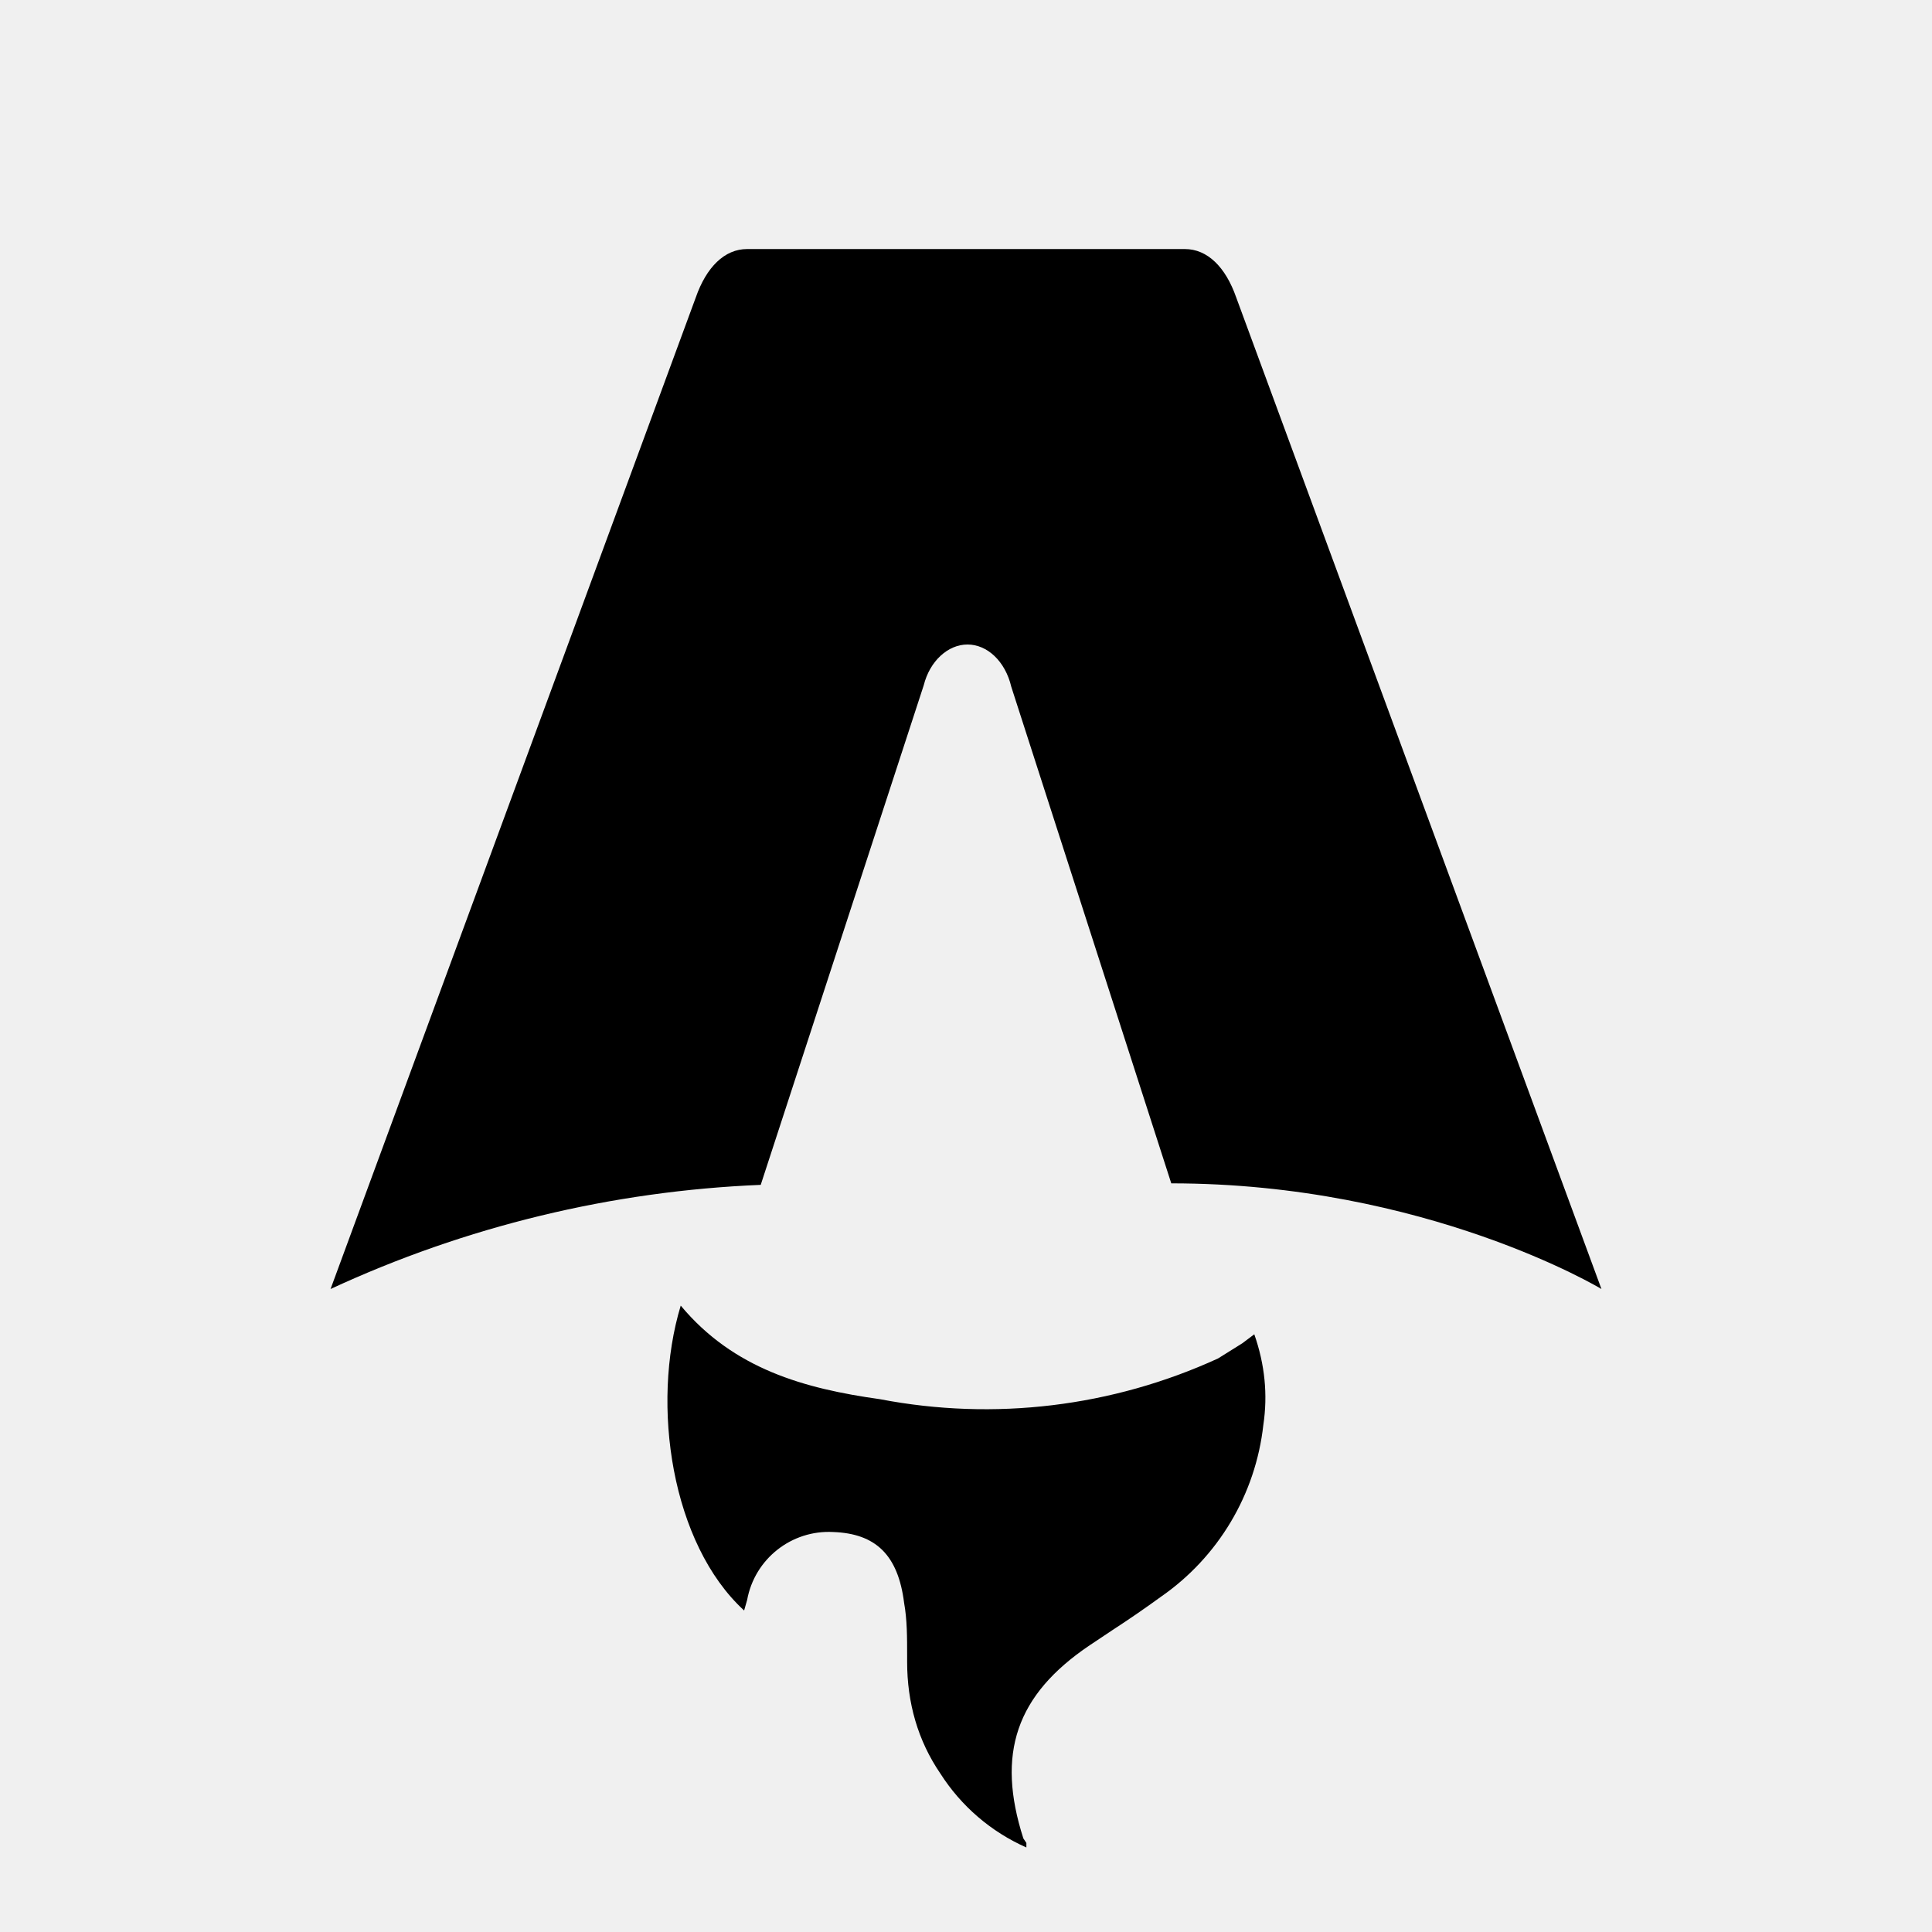
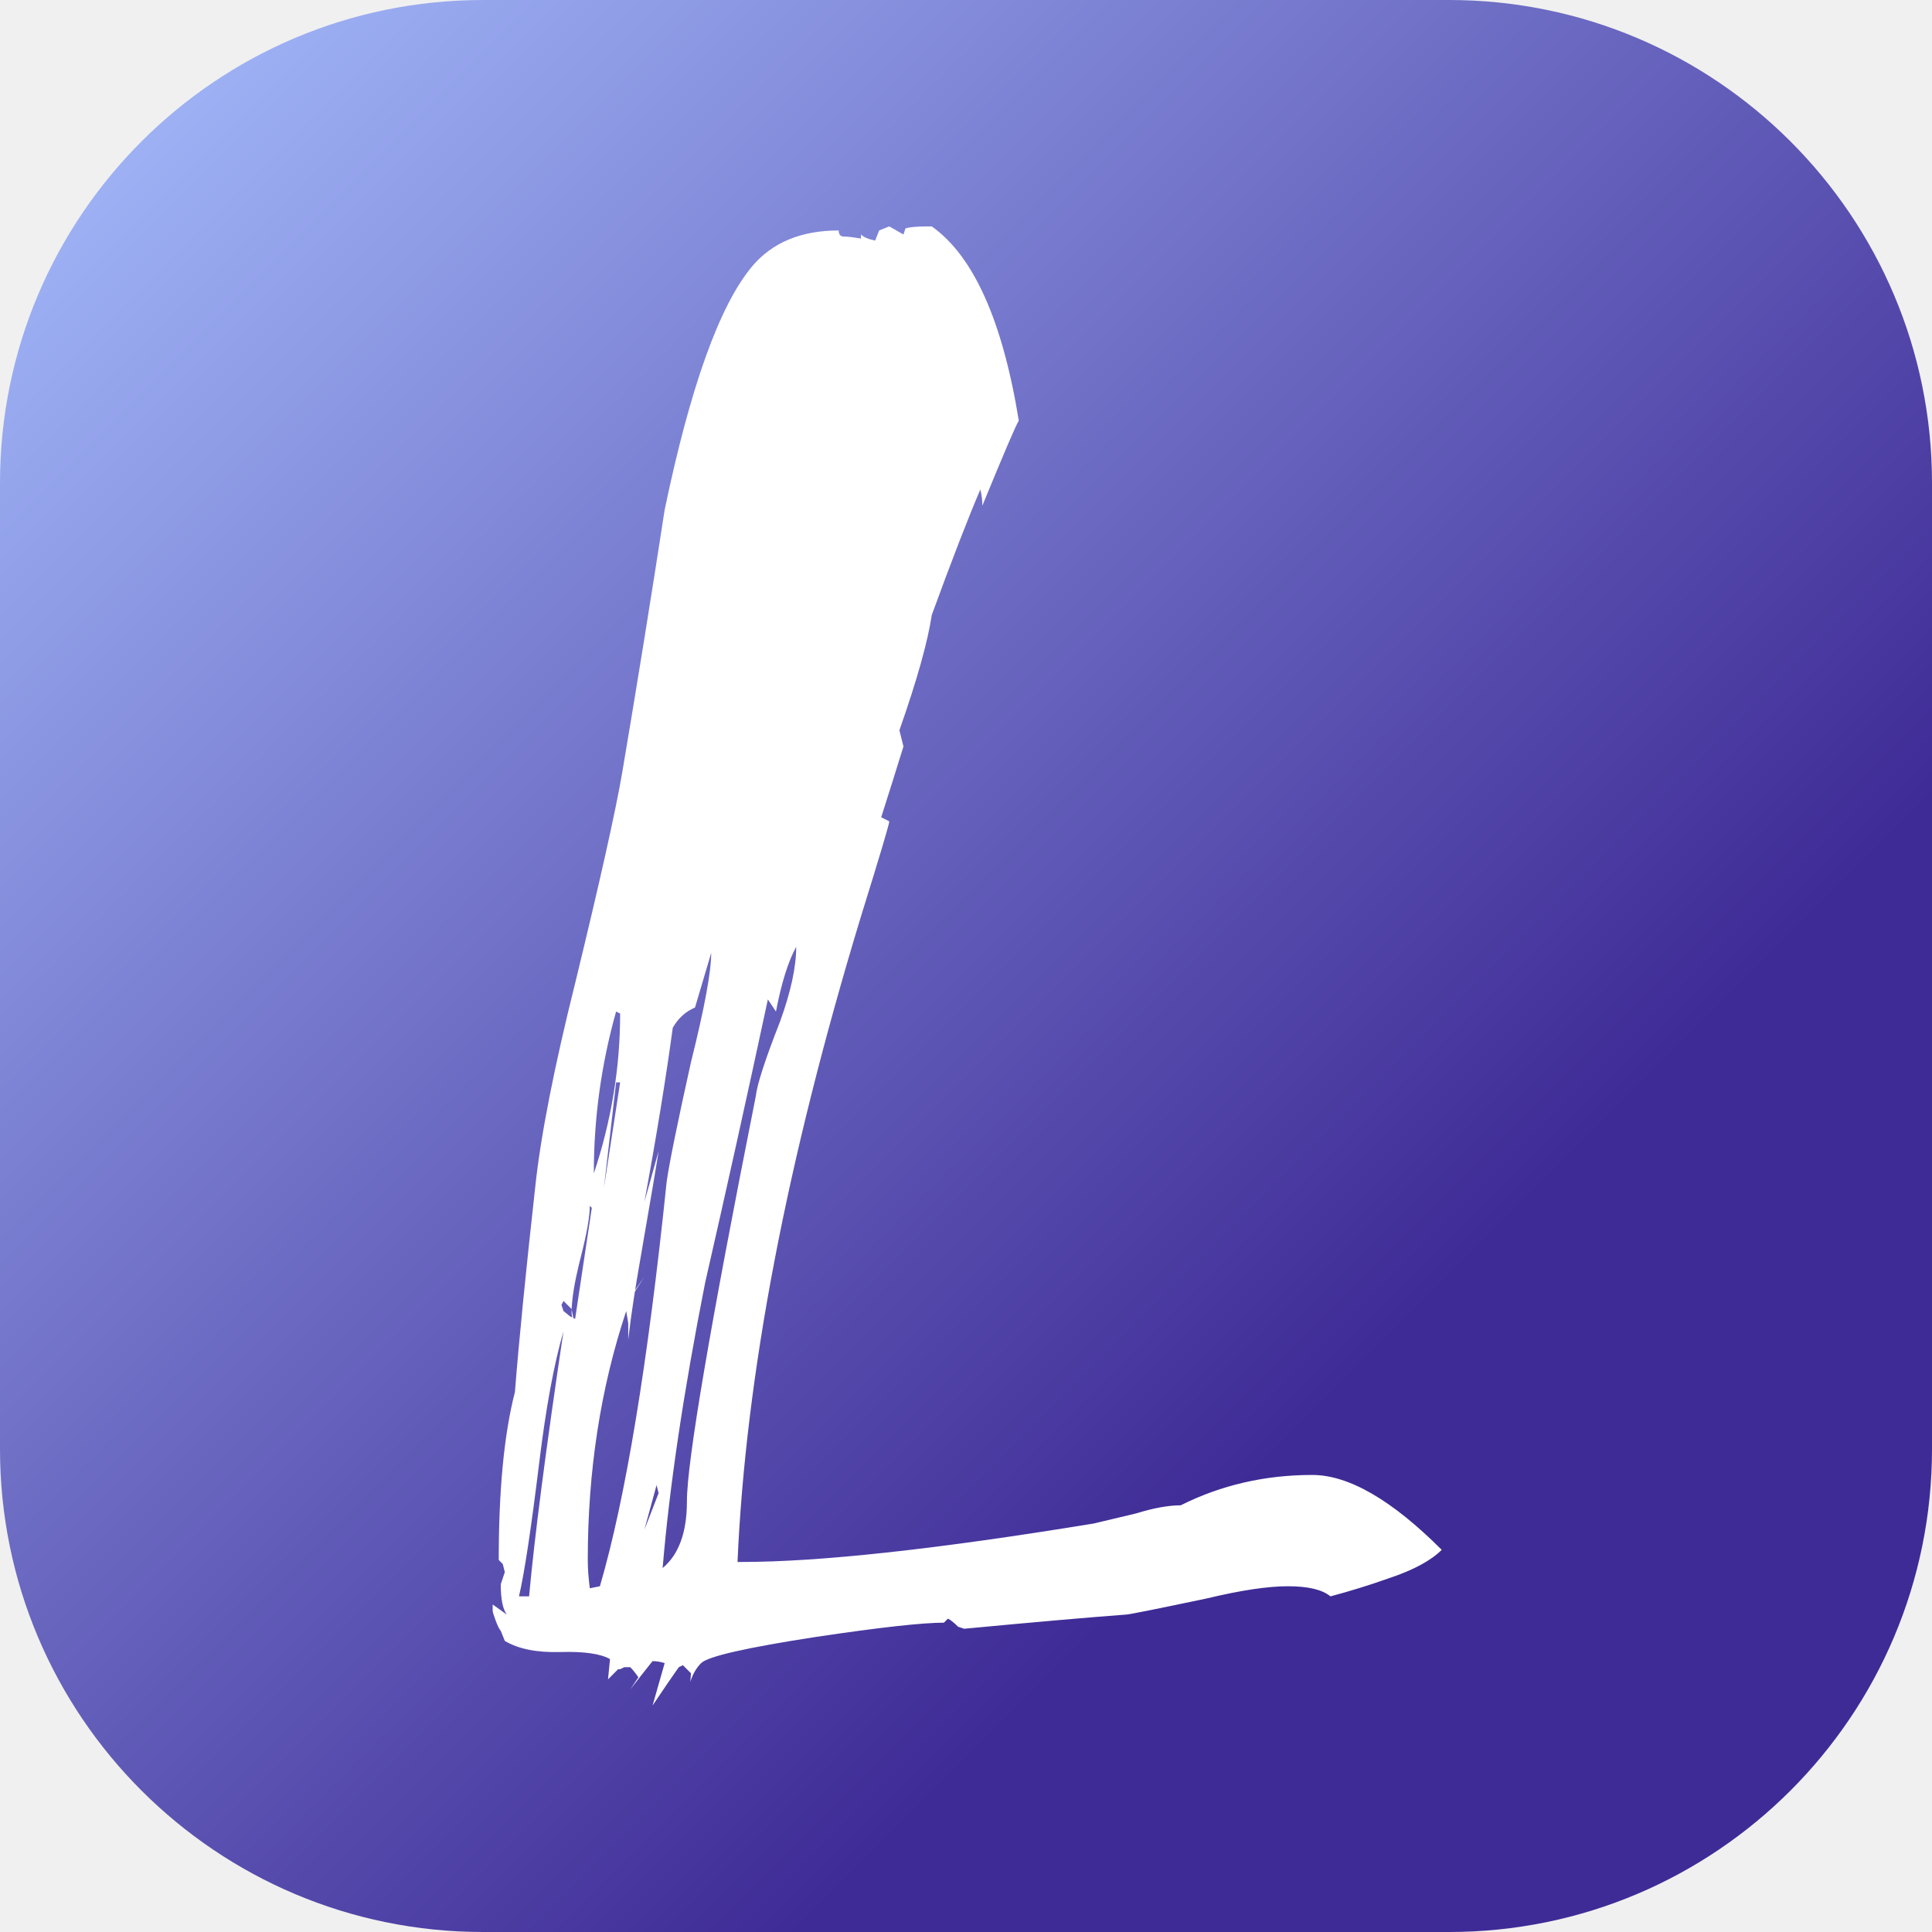
- <svg xmlns="http://www.w3.org/2000/svg" fill="none" viewBox="0 0 128 128">
-   <path d="M50.4 78.5a75.1 75.1 0 0 0-28.5 6.9l24.2-65.7c.7-2 1.9-3.2 3.4-3.2h29c1.5 0 2.7 1.2 3.4 3.2l24.2 65.7s-11.6-7-28.5-7L67 45.5c-.4-1.7-1.6-2.8-2.9-2.8-1.3 0-2.5 1.1-2.9 2.7L50.4 78.5Zm-1.1 28.2Zm-4.2-20.2c-2 6.6-.6 15.8 4.2 20.2a17.5 17.5 0 0 1 .2-.7 5.5 5.5 0 0 1 5.7-4.5c2.8.1 4.3 1.5 4.7 4.7.2 1.1.2 2.3.2 3.5v.4c0 2.7.7 5.2 2.2 7.4a13 13 0 0 0 5.7 4.9v-.3l-.2-.3c-1.8-5.6-.5-9.5 4.4-12.8l1.5-1a73 73 0 0 0 3.2-2.2 16 16 0 0 0 6.8-11.4c.3-2 .1-4-.6-6l-.8.6-1.6 1a37 37 0 0 1-22.4 2.7c-5-.7-9.7-2-13.2-6.2Z" />
-   <style>
-         path { fill: #000; }
-         @media (prefers-color-scheme: dark) {
-             path { fill: #FFF; }
-         }
-     </style>
+ <svg xmlns="http://www.w3.org/2000/svg" xmlns:xlink="http://www.w3.org/1999/xlink" width="512" height="512" viewBox="0 0 512 512" fill="none" class="">
+   <rect id="r4" width="512" height="512" x="0" y="0" rx="128" fill="url(#r5)" stroke="#FFFFFF" stroke-width="0" stroke-opacity="100%" paint-order="stroke" />
+   <clipPath id="clip">
+     <use xlink:href="#r4" />
+   </clipPath>
+   <defs>
+     <linearGradient id="r5" gradientUnits="userSpaceOnUse" gradientTransform="rotate(45)" style="transform-origin: center center;">
+       <stop stop-color="#A8C0FF" />
+       <stop offset="1" stop-color="#3F2B96" />
+     </linearGradient>
+     <radialGradient id="r6" cx="0" cy="0" r="1" gradientUnits="userSpaceOnUse" gradientTransform="translate(256) rotate(90) scale(512)">
+       <stop stop-color="white" />
+       <stop offset="1" stop-color="white" stop-opacity="0" />
+     </radialGradient>
+   </defs>
+   <svg t="1714999805844" class="icon" viewBox="0 0 1024 1024" version="1.1" p-id="5721" width="392" height="392" x="60" y="60" alignment-baseline="middle" style="color: rgb(255, 255, 255);">
+     <path d="M301.993 928.778c4.669-56.033 14.474-121.876 29.42-197.524a14750.689 14750.689 0 0 0 43.428-196.122l5.601 8.407c3.738-19.61 8.407-34.56 14.008-44.831 0 14.008-3.738 31.283-11.208 51.835-10.271 26.148-15.872 43.428-16.809 51.83-31.754 159.703-47.631 253.092-47.631 280.177 0 21.478-5.601 36.89-16.809 46.228z m-47.631-273.172a410.87 410.87 0 0 1 15.411-112.067l2.801 1.398c0 37.361-6.067 74.25-18.212 110.669z m7.004 9.81l8.407-72.847h2.801l-11.208 72.847z m-19.953 90.89l-1.234-0.594-1.178-5.939 0.031-0.748c0.358-7.869 1.997-17.859 4.905-29.962l1.321-5.32c4.198-16.343 6.303-28.252 6.303-35.722l1.403 1.403-11.551 76.882z m-2.089-1.034l-1.316-0.655-4.659-3.748-1.398-4.204 1.398-2.801 5.606 5.601 0.051 0.307-0.051 2.493 0.369 3.005z m-29.788 193.116h-7.004c3.738-15.872 8.407-46.694 14.008-92.457 4.669-38.287 10.271-68.639 16.809-91.054-12.14 81.254-20.076 142.423-23.813 183.511z m79.852-46.228l8.402-30.817 1.403 5.601-9.805 25.216z m31.8 105.405l0.271-0.932c1.654-4.895 4.04-8.899 7.153-12.012 4.669-4.669 31.283-10.742 79.846-18.212 43.894-6.538 73.318-9.81 88.259-9.81l2.801-2.801c1.869 0.937 4.198 2.801 7.004 5.606l4.198 1.398c49.5-4.669 86.856-7.936 112.077-9.805 1.864 0 20.541-3.738 56.033-11.208 23.347-5.601 42.025-8.407 56.033-8.407 14.008 0 23.813 2.335 29.42 7.004a516.198 516.198 0 0 0 40.622-12.605c16.814-5.601 28.954-12.14 36.424-19.61-34.555-34.56-64.44-51.835-89.651-51.835-32.691 0-63.043 7.004-91.059 21.012-8.407 0-18.678 1.869-30.822 5.606-15.872 3.738-25.682 6.067-29.414 7.004-108.339 17.741-189.588 26.614-243.753 26.614h-2.801c5.601-128.881 34.084-277.837 85.453-446.874 13.071-42.03 19.61-63.974 19.61-65.843l-5.601-2.806c6.538-20.541 11.674-36.89 15.411-49.029l-2.806-11.208c12.14-34.555 19.61-61.169 22.415-79.846 14.008-38.292 25.216-67.241 33.618-86.856 0.937 3.738 1.403 7.475 1.403 11.208 14.945-36.424 23.347-56.033 25.216-58.839C537.339 65.372 517.263 20.547 488.31 0h-2.801c-7.475 0-12.611 0.466-15.411 1.403l-1.403 4.198L458.89 0 451.891 2.801l-2.801 7.004c-4.669-0.932-7.936-2.335-9.805-4.198v2.801c-5.606-0.937-9.574-1.403-11.909-1.403-2.335 0-3.502-1.403-3.502-4.198-26.148 0-46.234 8.397-60.237 25.211-22.415 27.085-42.496 83.118-60.237 168.105a12303.872 12303.872 0 0 1-29.42 182.118c-4.669 27.08-15.411 75.177-32.22 144.282-14.945 59.776-24.284 107.402-28.017 142.894-6.538 58.834-11.213 105.999-14.008 141.486-7.475 28.954-11.213 67.707-11.213 116.275l2.806 2.801 1.403 5.601-2.806 8.407c0 10.271 1.403 17.275 4.204 21.012l-0.031-0.015L184.32 953.994v4.198c0 0.937 0.701 3.277 2.099 7.009 1.403 3.738 2.57 6.067 3.502 7.004l2.806 7.004c9.339 5.601 22.18 8.172 38.523 7.706 16.343-0.471 27.781 1.167 34.319 4.9l-1.398 14.008 7.004-7.004h1.398l2.806-1.398h4.198c1.869 1.869 3.738 4.198 5.606 7.004l-5.606 8.402a1937.69 1937.69 0 0 1 15.411-19.61c2.801 0 5.601 0.466 8.407 1.403L295.009 1024l3.098-4.623c5.048-7.526 9.385-13.865 13.005-19.011l2.089-2.944 2.801-1.403 5.606 5.606-0.42 5.939z m-43.013-236.672l0.256-2.36c0.891-7.772 2.104-16.64 3.64-26.588l0.727-4.644 6.589-10.25-6.451 9.293 0.092-0.502c0.333-2.079 0.681-4.198 1.039-6.364l1.116-6.625c8.402-48.563 13.071-76.114 14.008-82.652l-9.805 35.021c8.402-45.763 14.94-85.919 19.61-120.474 3.738-6.538 8.873-11.213 15.411-14.008l11.208-37.827c0 13.076-4.669 38.292-14.008 75.648-9.339 42.025-14.945 69.581-16.814 82.652-13.071 126.08-28.483 219.469-46.228 280.172l-7.004 1.403c-0.932-7.475-1.398-14.008-1.398-19.61 0-61.645 8.868-119.076 26.614-172.308l1.403 8.402-0.005 11.622z" fill="#ffffff" p-id="5722" />
+   </svg>
</svg>
